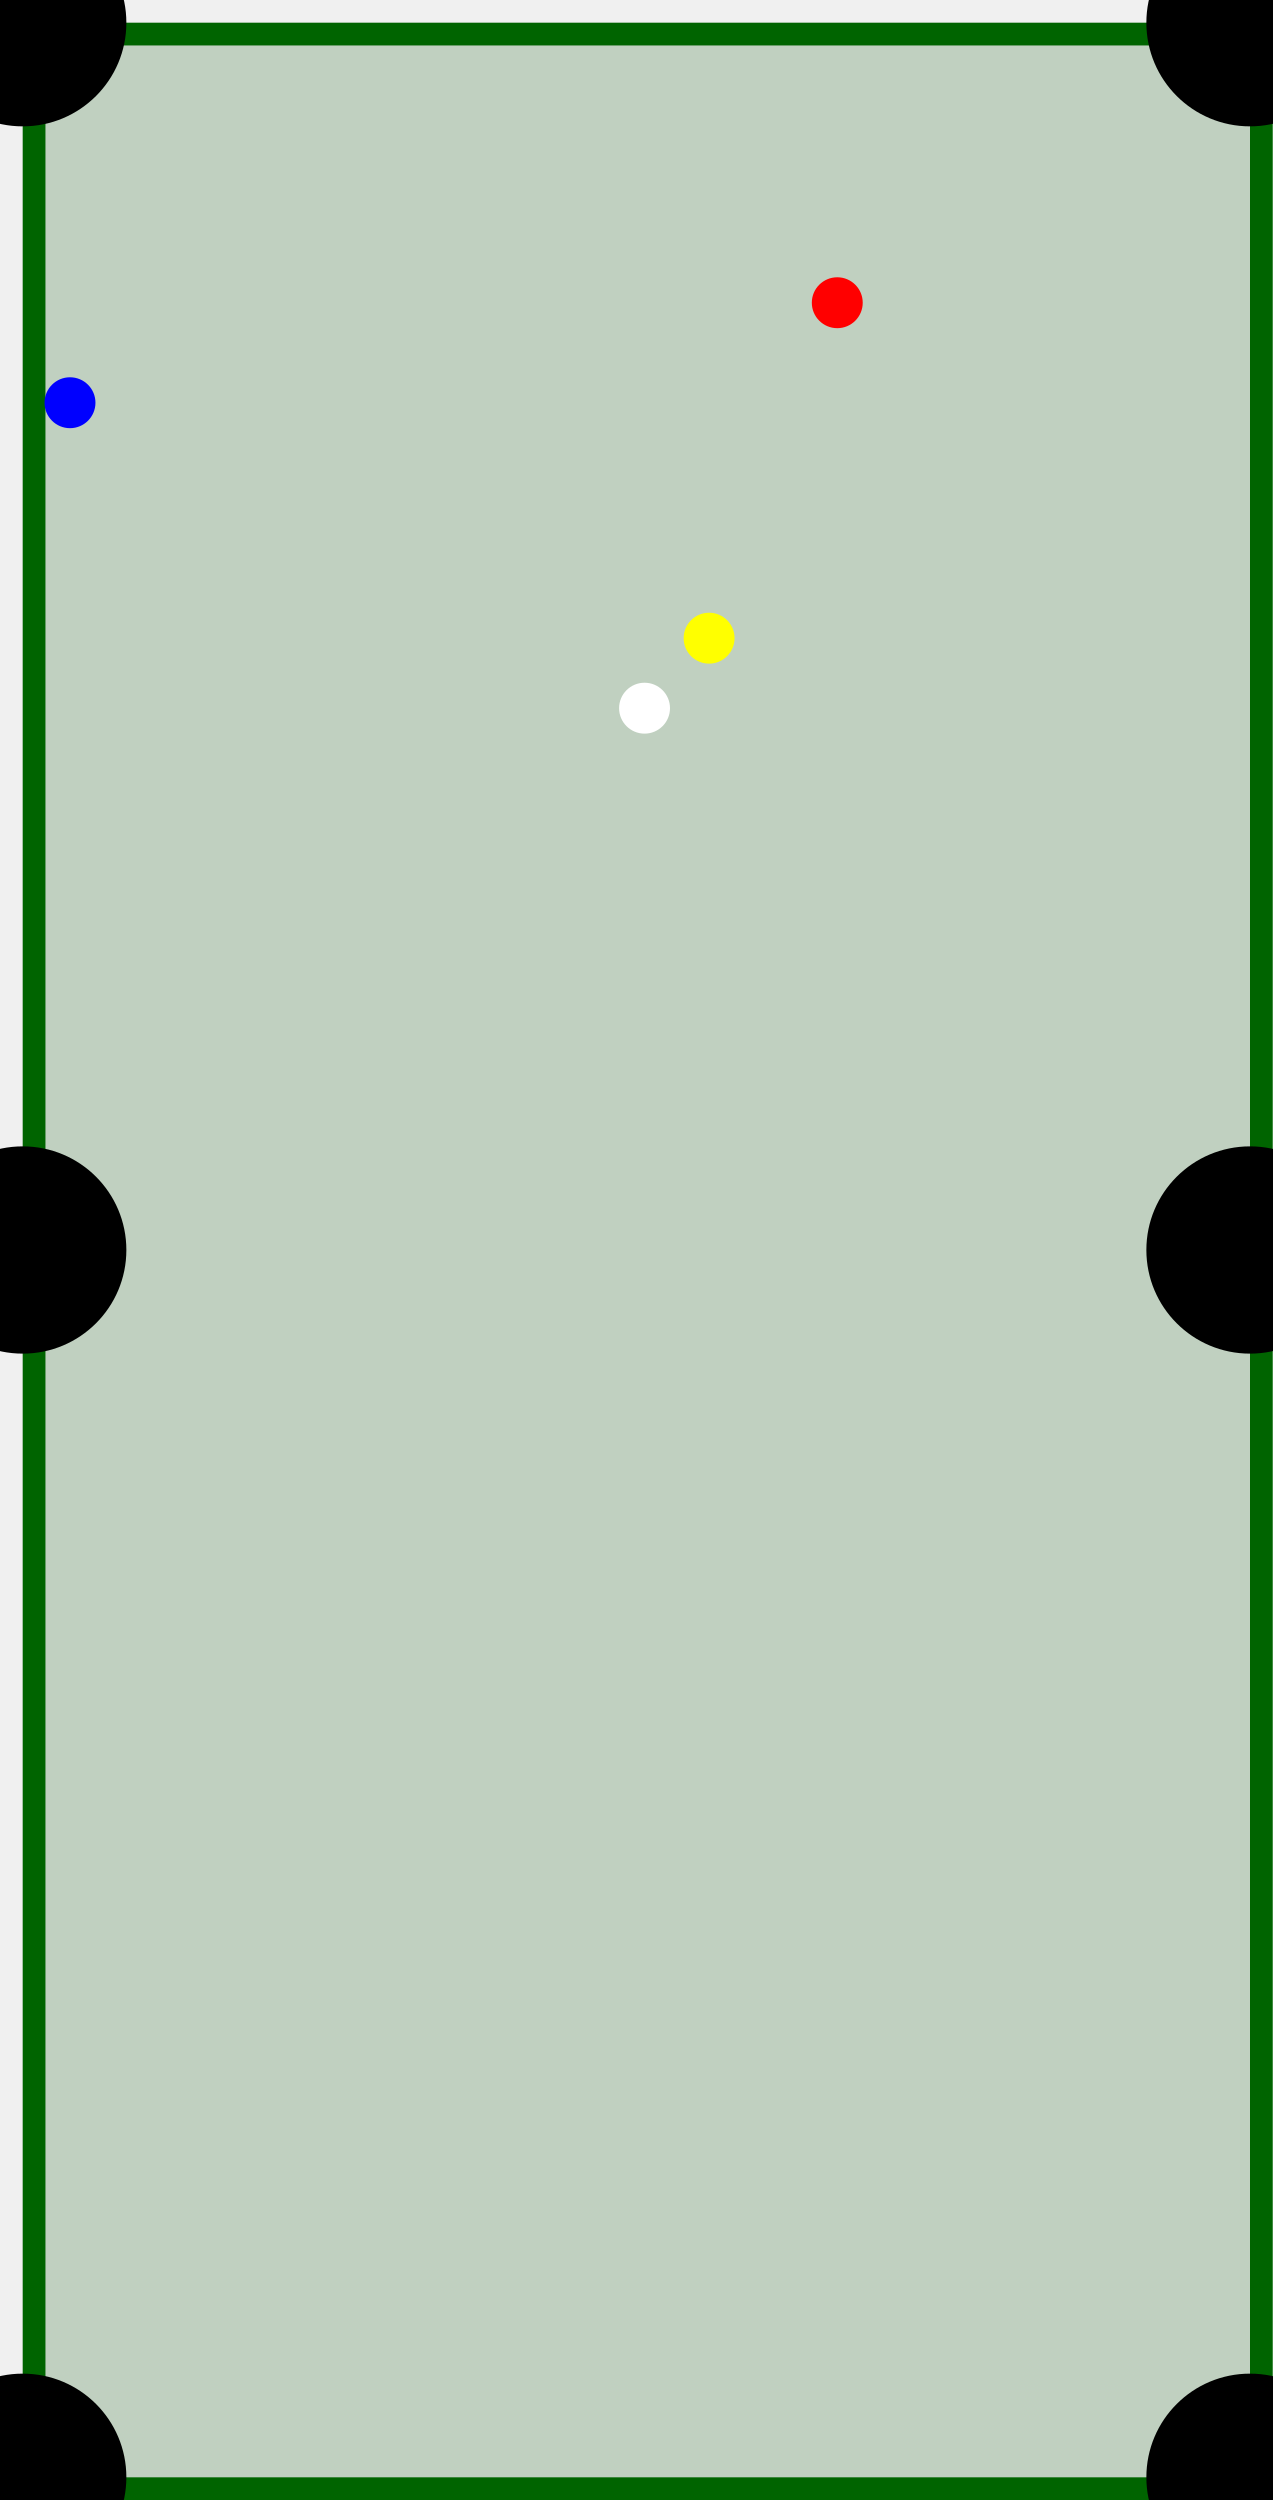
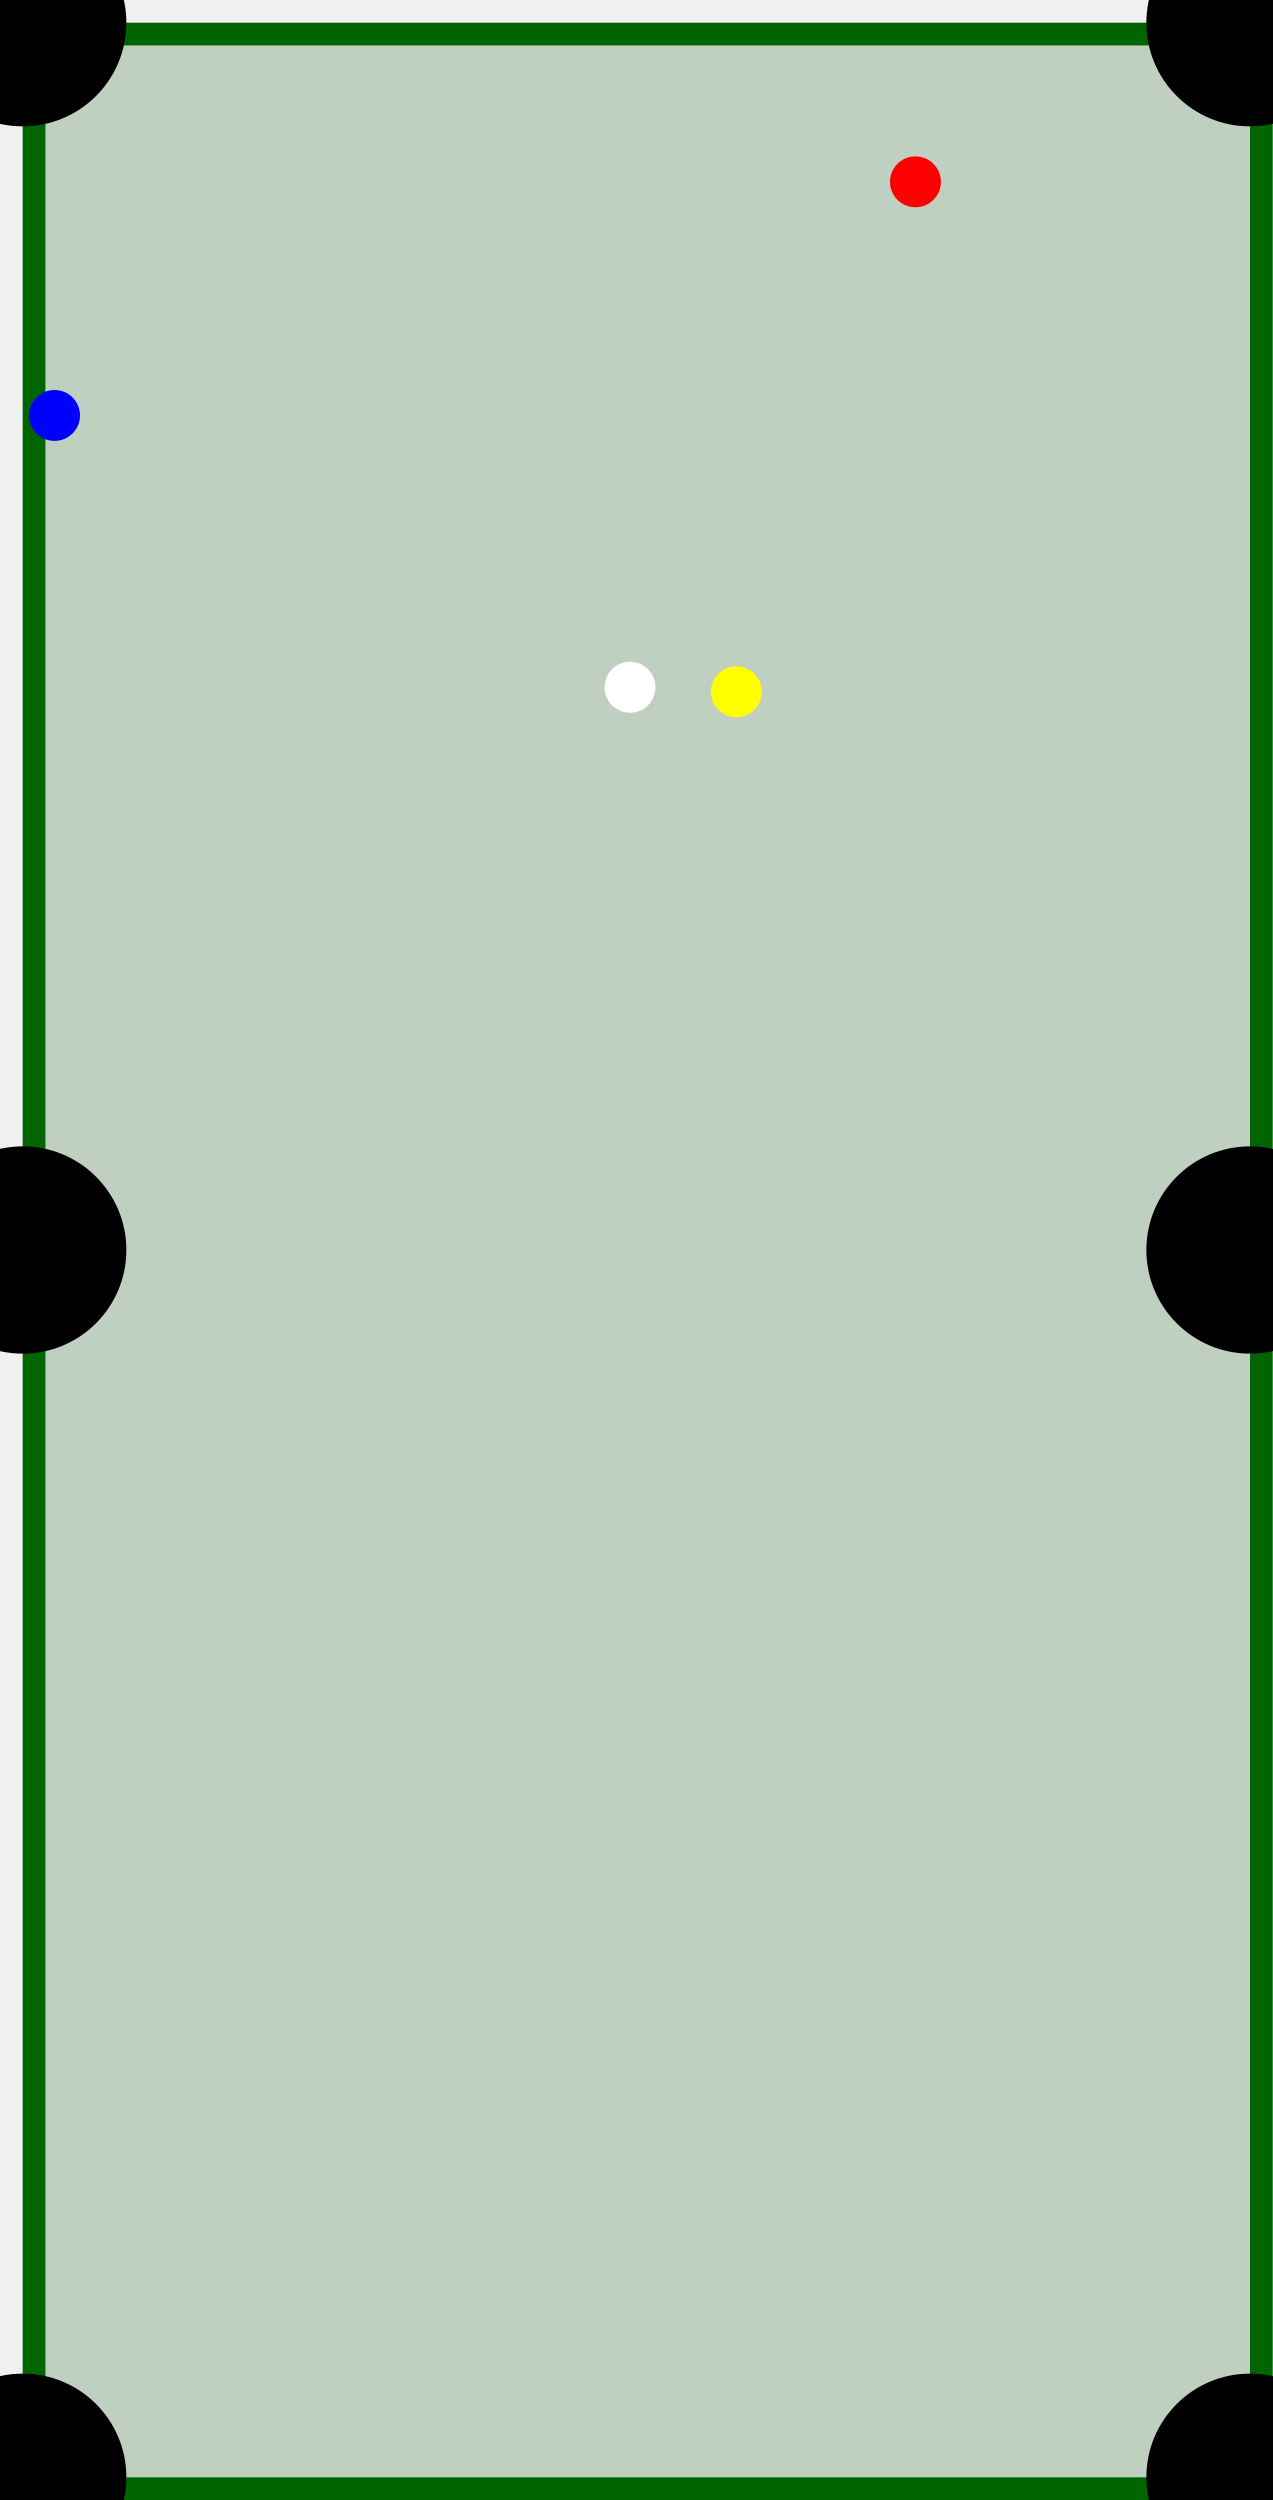
<svg xmlns="http://www.w3.org/2000/svg" width="700" height="1375" viewBox="-25 -25 1400 2750">
  <rect width="1350" height="2700" x="0" y="0" fill="#C0D0C0" />
  <rect width="1400" height="25" x="-25" y="0" fill="darkgreen" />
  <rect width="1400" height="25" x="-25" y="2700" fill="darkgreen" />
  <rect width="25" height="2750" x="0" y="-25" fill="darkgreen" />
  <rect width="25" height="2750" x="1350" y="-25" fill="darkgreen" />
  <circle cx="0" cy="0" r="114" fill="black" />
  <circle cx="0" cy="1350" r="114" fill="black" />
  <circle cx="0" cy="2700" r="114" fill="black" />
  <circle cx="1350" cy="0" r="114" fill="black" />
  <circle cx="1350" cy="1350" r="114" fill="black" />
  <circle cx="1350" cy="2700" r="114" fill="black" />
-   <circle cx="755" cy="677" r="28" fill="YELLOW" />
-   <circle cx="52" cy="418" r="28" fill="BLUE" />
-   <circle cx="896" cy="308" r="28" fill="RED" />
-   <circle cx="684" cy="754" r="28" fill="WHITE" />
+   <circle cx="785" cy="736" r="28" fill="YELLOW" />
+   <circle cx="35" cy="432" r="28" fill="BLUE" />
+   <circle cx="982" cy="175" r="28" fill="RED" />
+   <circle cx="668" cy="731" r="28" fill="WHITE" />
</svg>
